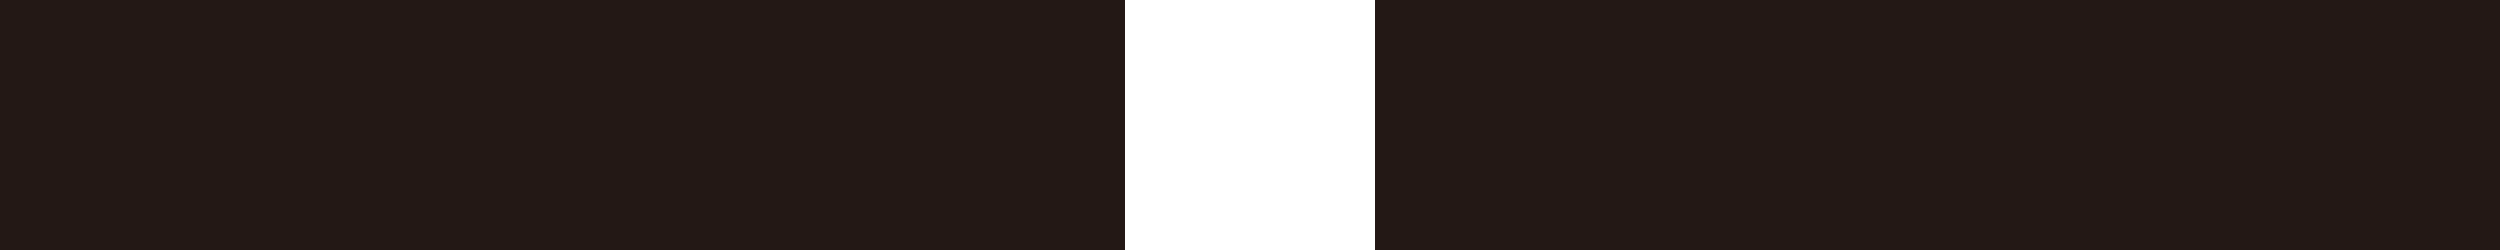
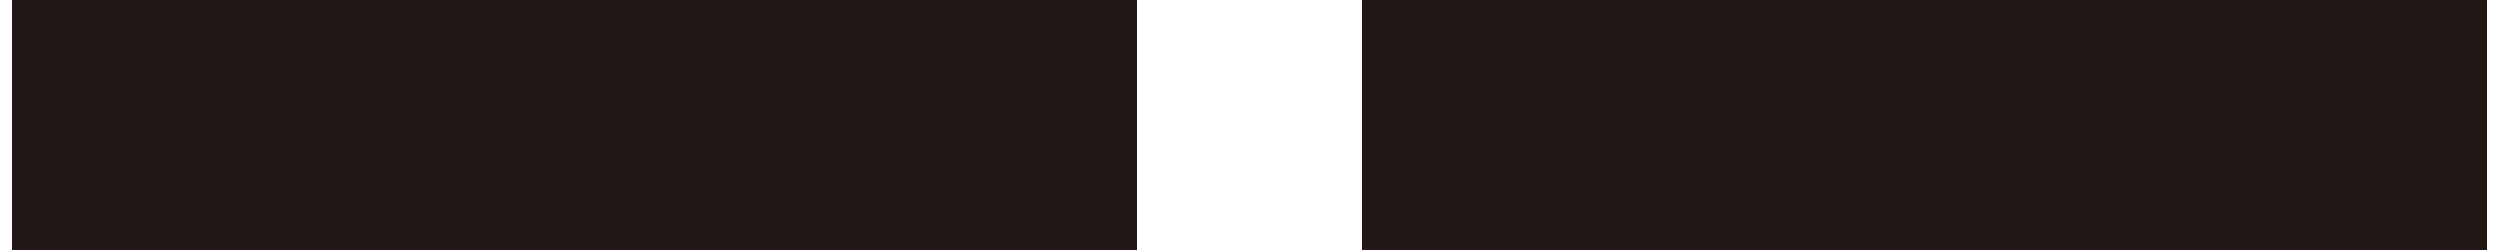
- <svg xmlns="http://www.w3.org/2000/svg" viewBox="0 0 200 20" preserveAspectRatio="none">
-   <rect x="0" y="0" width="90" height="20" fill="#231815" />
-   <rect x="110" y="0" width="90" height="20" fill="#231815" />
+ <svg xmlns="http://www.w3.org/2000/svg" viewBox="0 0 200 20" preserveAspectRatio="none" shape-rendering="crispEdges">
+   <rect x="1" y="0" width="90" height="20" fill="#231815" />
+   <rect x="109" y="0" width="90" height="20" fill="#231815" />
</svg>
